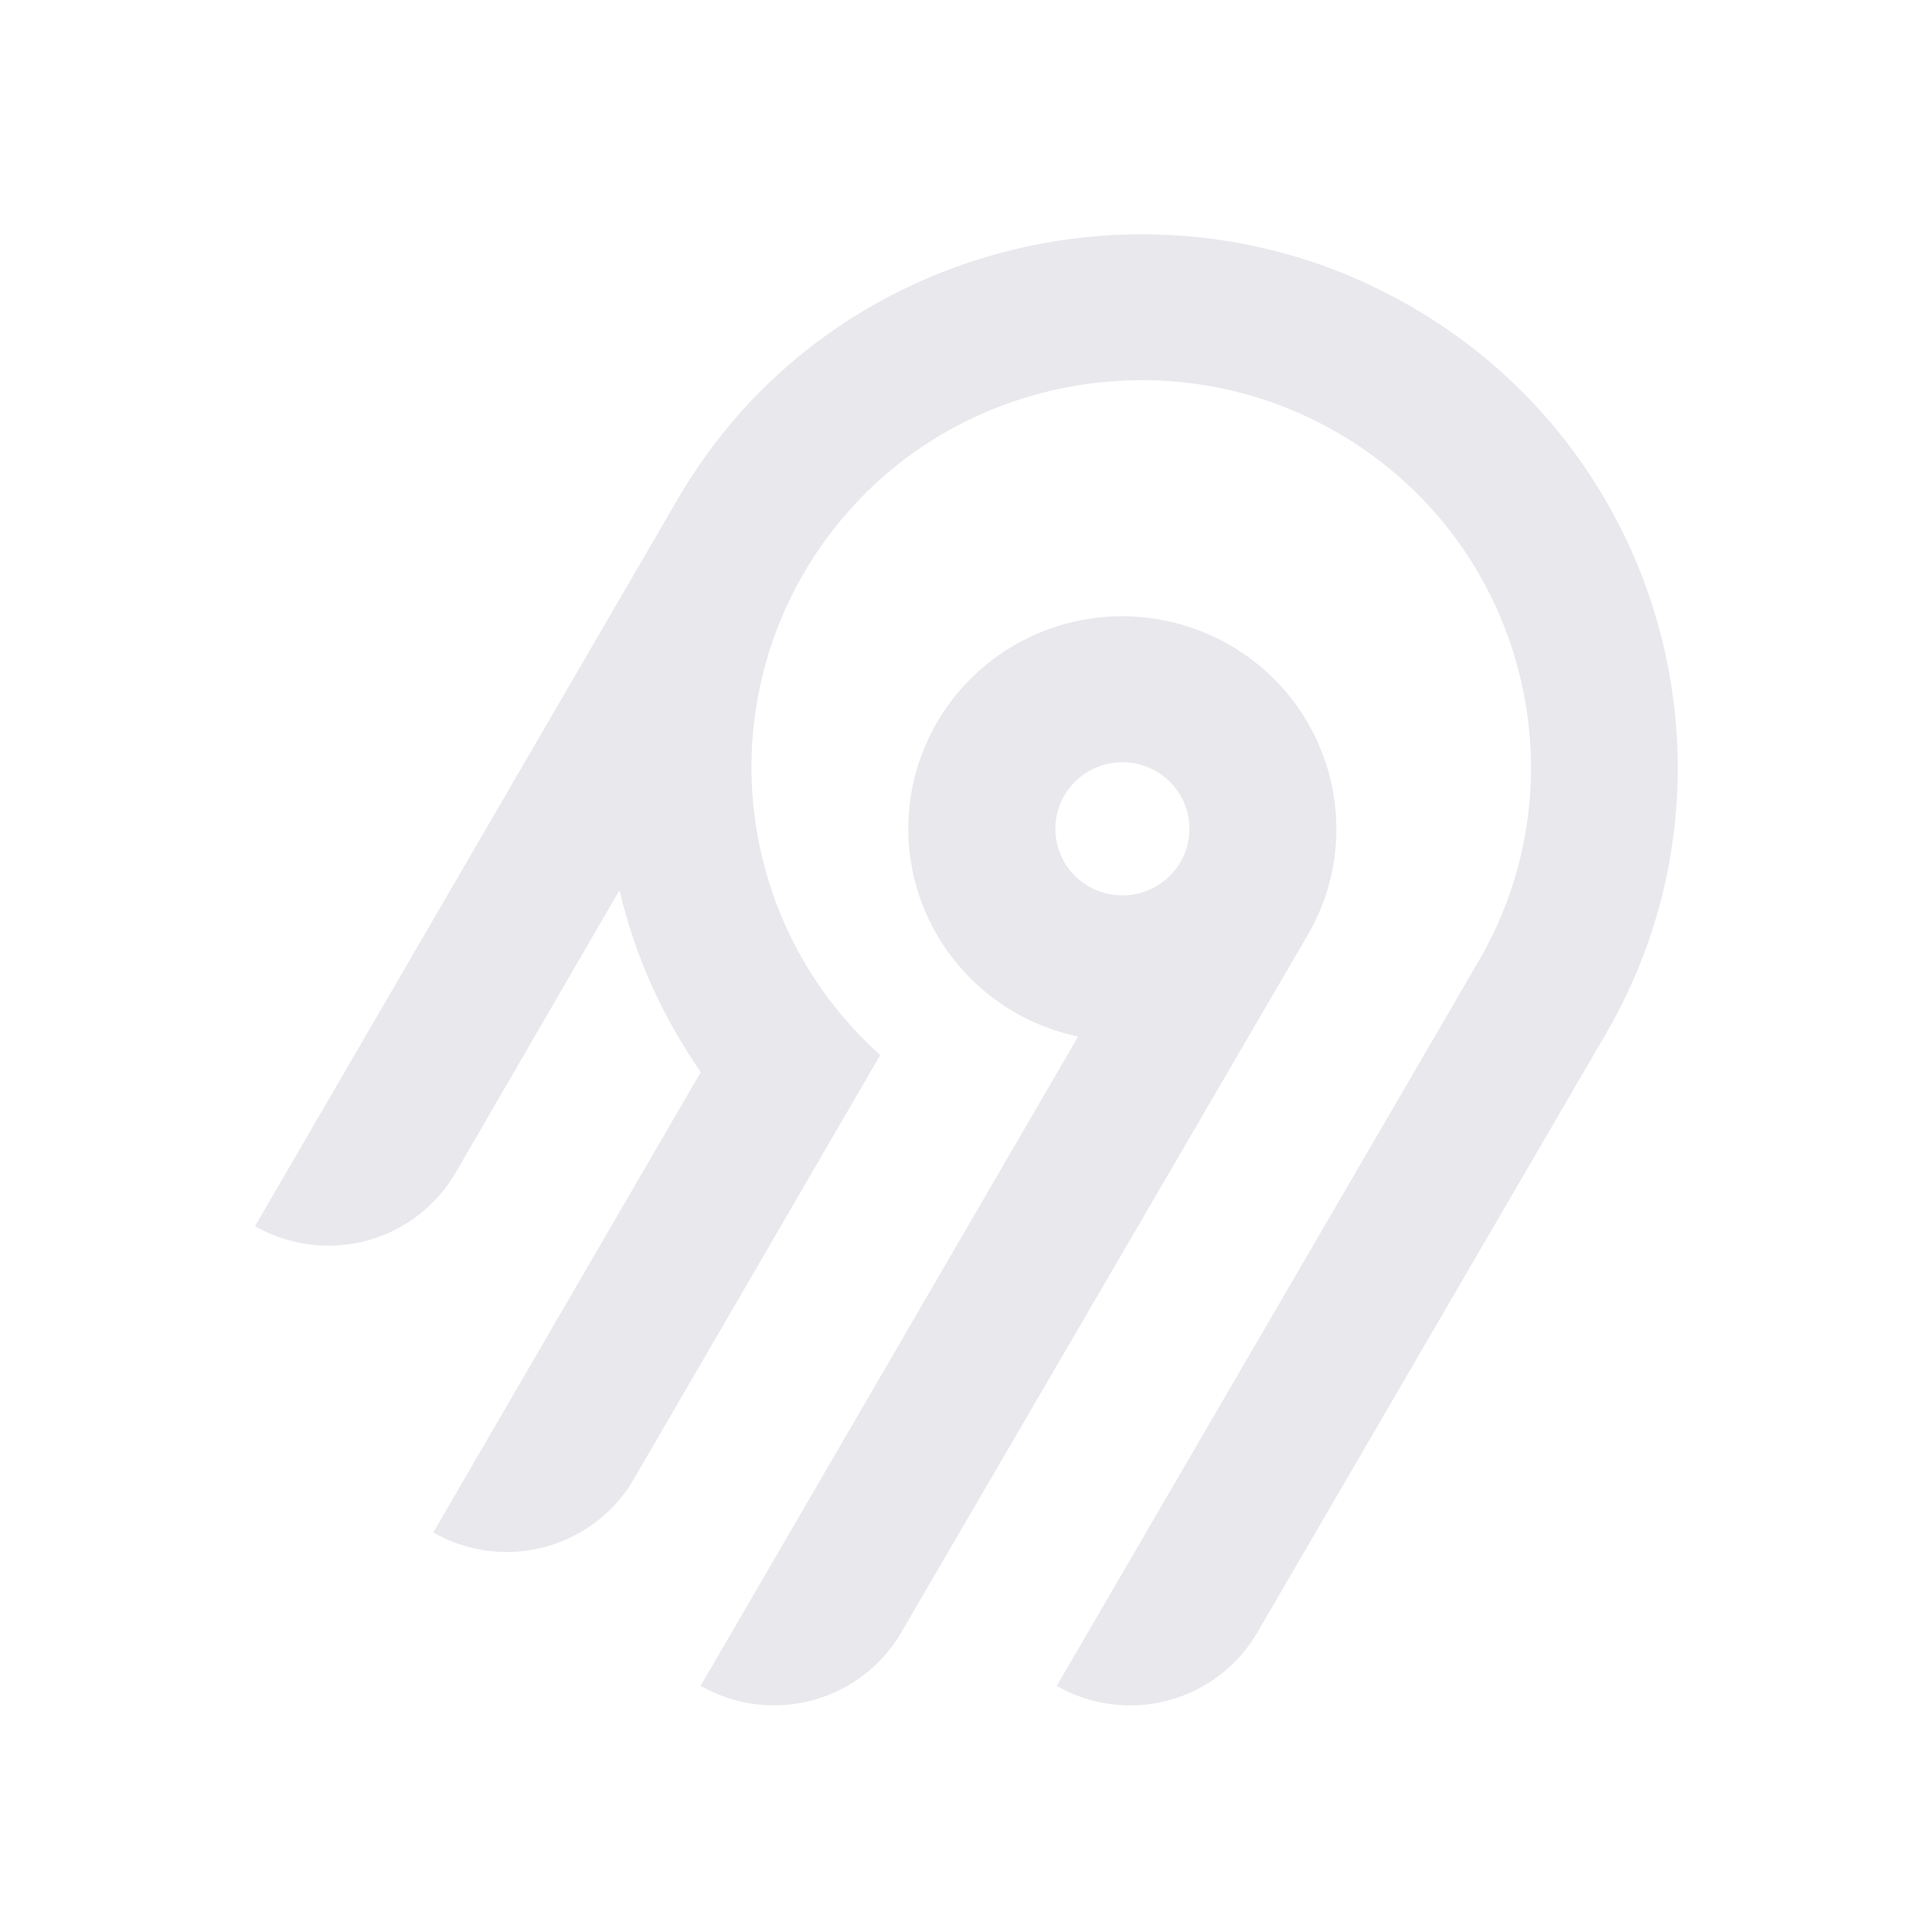
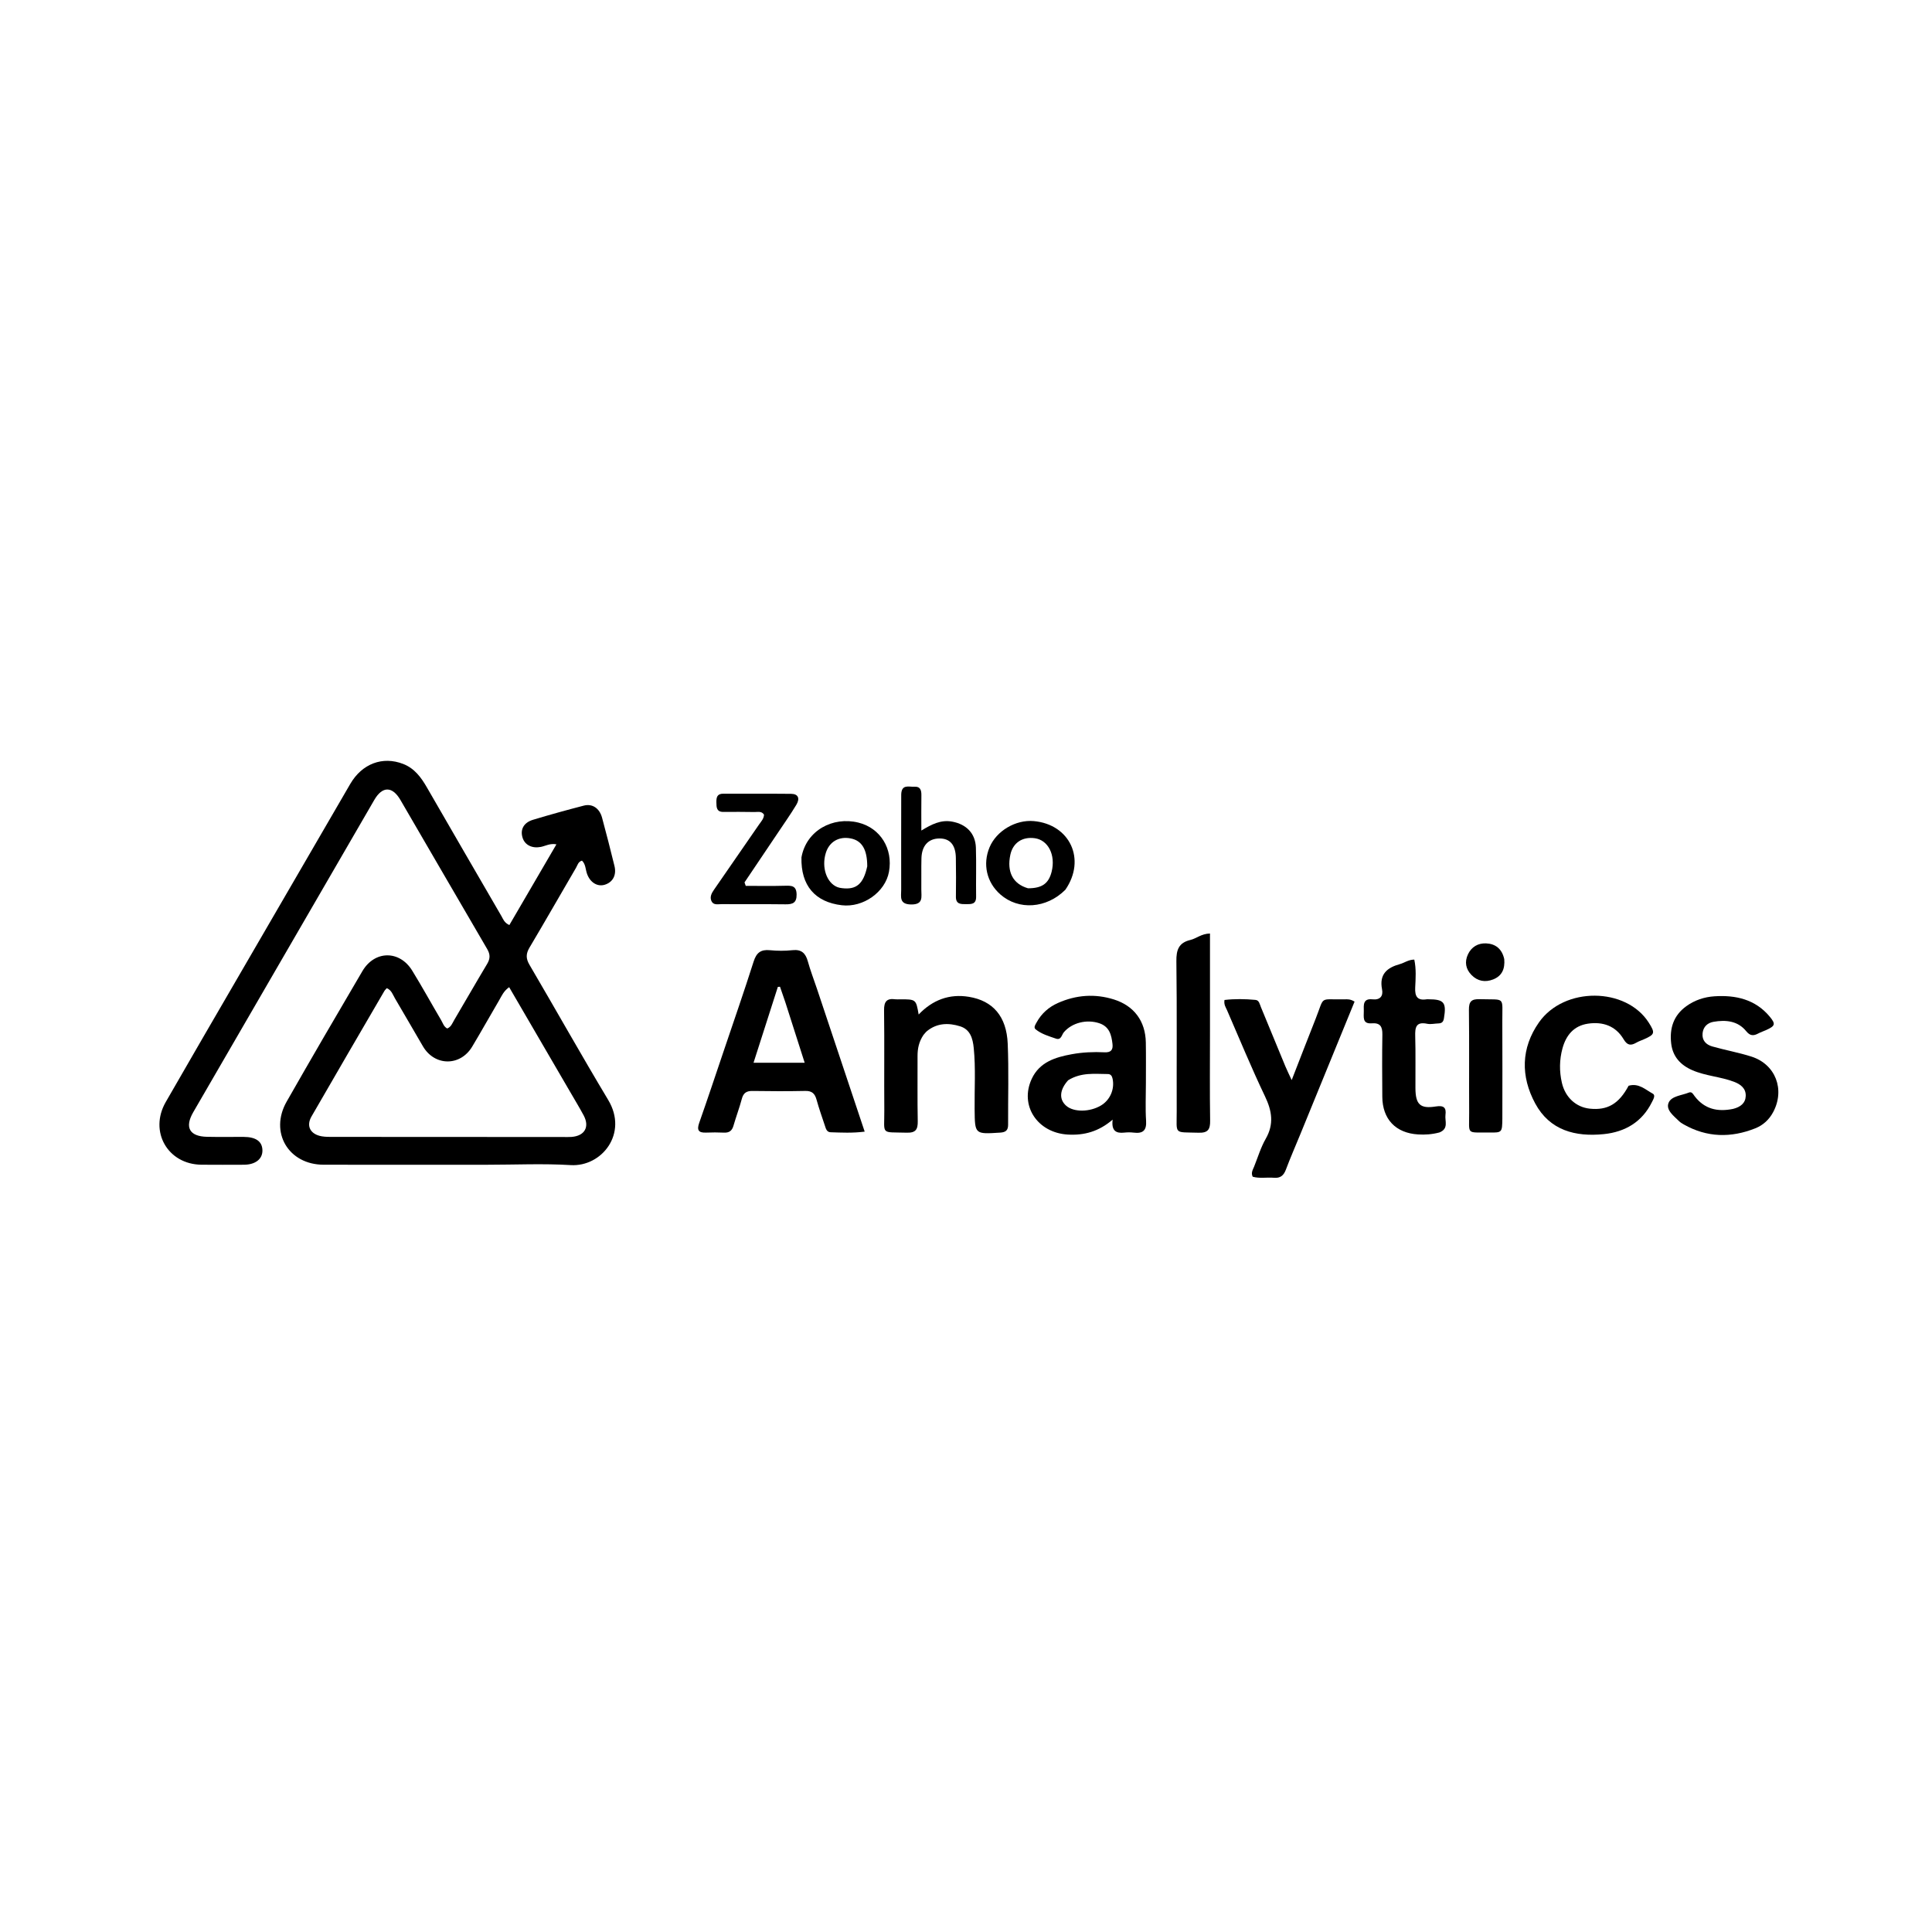
- <svg xmlns="http://www.w3.org/2000/svg" width="250" height="250" fill="none">
-   <path fill="#e8e8ed" fill-rule="evenodd" d="M95.775 53.416c20.364-22.88 54.087-29.592 81.811-16.385 36.836 17.549 50.274 62.252 30.219 96.734l-45.115 77.487a18.994 18.994 0 0 1-11.536 8.784 19.12 19.12 0 0 1-14.412-1.878l54.62-93.829c14.55-25.027 4.818-57.467-21.888-70.24-20.038-9.583-44.533-4.795-59.336 11.685a50.008 50.008 0 0 0-12.902 32.877 49.989 49.989 0 0 0 16.664 37.87l-31.887 54.875a18.917 18.917 0 0 1-4.885 5.534 19.041 19.041 0 0 1-6.647 3.255 19.13 19.13 0 0 1-7.395.482 19.087 19.087 0 0 1-7.018-2.365l34.617-59.575a68.424 68.424 0 0 1-10.524-23.544l-21.213 36.579a18.994 18.994 0 0 1-11.535 8.784A19.123 19.123 0 0 1 33 158.668l54.856-94.356a70.296 70.296 0 0 1 7.919-10.896Zm63.314 30.034c13.211 7.577 17.774 24.427 10.13 37.54l-52.603 90.251a18.997 18.997 0 0 1-11.536 8.784 19.122 19.122 0 0 1-14.412-1.878l48.843-84.024a27.778 27.778 0 0 1-10.825-4.847 27.545 27.545 0 0 1-7.783-8.907 27.344 27.344 0 0 1-3.307-11.326 27.293 27.293 0 0 1 1.776-11.66 27.454 27.454 0 0 1 6.533-9.846 27.703 27.703 0 0 1 10.087-6.222 27.858 27.858 0 0 1 23.097 2.135Zm-19.134 16.961a8.645 8.645 0 0 0-2.232 2.529h-.003a8.565 8.565 0 0 0 .632 9.556 8.68 8.68 0 0 0 4.097 2.915 8.738 8.738 0 0 0 5.036.163 8.692 8.692 0 0 0 4.279-2.642 8.59 8.59 0 0 0 2.079-4.558 8.563 8.563 0 0 0-.821-4.938 8.645 8.645 0 0 0-3.444-3.652 8.72 8.72 0 0 0-6.586-.86 8.7 8.7 0 0 0-3.037 1.487Z" clip-rule="evenodd" />
+ <svg xmlns="http://www.w3.org/2000/svg" version="1.1" id="Layer_1" x="0px" y="0px" width="100%" viewBox="0 0 1024 1024" enable-background="new 0 0 1024 1024" xml:space="preserve">
+   <path fill="#000000" opacity="1" stroke="none" d=" M258,617.342   C228.836,617.343 200.172,617.388 171.509,617.327   C152.869,617.288 142.7,600.109 151.935,583.884   C165.12,560.719 178.574,537.706 192.072,514.721   C198.552,503.689 211.757,503.547 218.463,514.425   C223.793,523.071 228.674,531.993 233.841,540.742   C234.738,542.261 235.206,544.169 237.04,545.12   C239.116,544.303 239.765,542.278 240.741,540.628   C246.592,530.734 252.288,520.747 258.199,510.889   C259.857,508.124 259.88,505.848 258.239,503.043   C242.848,476.726 227.589,450.332 212.232,423.994   C207.934,416.622 202.645,416.632 198.396,423.956   C166.39,479.125 134.398,534.303 102.424,589.491   C97.769,597.524 100.412,602.313 109.663,602.531   C116.158,602.685 122.661,602.546 129.16,602.579   C135.724,602.612 139.057,605.055 139.093,609.787   C139.129,614.338 135.331,617.305 129.301,617.333   C121.802,617.368 114.302,617.385 106.803,617.324   C88.919,617.18 78.882,599.733 87.833,584.119   C100.675,561.718 113.69,539.415 126.65,517.081   C146.3,483.22 165.954,449.363 185.632,415.519   C191.89,404.756 202.815,400.654 213.722,404.915   C219.666,407.236 223.181,411.999 226.24,417.303   C239.388,440.101 252.596,462.865 265.813,485.625   C266.706,487.164 267.228,489.044 269.97,490.293   C278.172,476.228 286.409,462.105 294.919,447.514   C291.52,446.874 289.177,448.37 286.697,448.872   C282.106,449.801 278.225,447.941 276.994,444.071   C275.611,439.726 277.502,436.019 282.497,434.506   C291.409,431.807 300.394,429.337 309.408,426.998   C313.963,425.816 317.755,428.391 319.107,433.4   C321.404,441.909 323.597,450.448 325.688,459.01   C326.867,463.841 324.789,467.609 320.55,468.921   C316.597,470.144 312.668,467.68 311.074,462.946   C310.302,460.654 310.41,458.011 308.46,456.157   C306.446,456.706 306.115,458.557 305.319,459.919   C297.084,474.011 288.997,488.191 280.658,502.221   C278.717,505.486 278.676,508.023 280.625,511.344   C294.621,535.192 308.15,559.317 322.376,583.025   C333.063,600.835 318.894,618.527 302.483,617.528   C287.872,616.638 273.165,617.341 258,617.342  M302.009,578.416   C291.329,560.077 280.649,541.739 269.865,523.222   C266.859,525.363 265.885,527.907 264.565,530.149   C259.751,538.323 255.145,546.621 250.259,554.752   C243.935,565.273 230.387,565.152 224.174,554.591   C219.192,546.124 214.334,537.585 209.325,529.135   C208.191,527.222 207.548,524.819 205.016,523.747   C204.547,524.286 204.035,524.717 203.719,525.26   C190.823,547.41 177.891,569.54 165.102,591.753   C162.163,596.858 164.51,601.207 170.526,602.265   C172.637,602.636 174.838,602.576 176.998,602.578   C217.469,602.61 257.941,602.623 298.412,602.637   C299.911,602.638 301.416,602.702 302.908,602.591   C309.892,602.073 312.63,597.296 309.351,591.171   C307.153,587.063 304.708,583.087 302.009,578.416  z" />
+   <path fill="#000000" opacity="1" stroke="none" d=" M433.013,524.092   C441.451,549.341 449.758,574.217 458.298,599.791   C451.732,600.619 445.981,600.3 440.249,600.12   C438.154,600.055 437.728,598.184 437.208,596.623   C435.683,592.047 434.067,587.493 432.785,582.848   C431.906,579.664 430.385,578.144 426.863,578.217   C417.543,578.408 408.216,578.383 398.895,578.232   C395.725,578.18 394.034,579.217 393.195,582.376   C391.917,587.192 390.131,591.87 388.754,596.663   C387.981,599.35 386.47,600.45 383.697,600.316   C380.541,600.163 377.368,600.178 374.21,600.302   C370.23,600.458 369.244,598.998 370.586,595.175   C375.049,582.468 379.305,569.689 383.616,556.929   C388.941,541.172 394.406,525.459 399.448,509.612   C400.927,504.967 403.237,503.163 408.039,503.626   C411.998,504.008 416.06,504.042 420.009,503.613   C424.789,503.095 426.964,505.194 428.165,509.521   C429.498,514.32 431.289,518.992 433.013,524.092  M416.231,531.168   C415.293,528.444 414.355,525.719 413.418,522.995   C413.037,523.022 412.656,523.049 412.276,523.076   C408.014,536.369 403.753,549.662 399.39,563.274   C408.864,563.274 417.371,563.274 426.492,563.274   C423.037,552.423 419.771,542.168 416.231,531.168  z" />
+   <path fill="#000000" opacity="1" stroke="none" d=" M607.35,574   C607.349,580.999 607.019,587.521 607.45,593.991   C607.801,599.253 605.709,600.915 600.839,600.312   C599.197,600.109 597.494,600.133 595.846,600.31   C591.558,600.77 588.977,599.414 589.73,593.417   C582.358,599.763 574.598,601.844 565.962,601.34   C549.827,600.4 540.279,585.933 546.831,571.827   C550.962,562.933 559.288,560.367 568.019,558.764   C573.772,557.707 579.61,557.457 585.443,557.74   C588.765,557.901 590.017,556.514 589.643,553.307   C589.081,548.489 588.005,544.107 582.608,542.322   C575.914,540.107 568.139,542.092 563.868,547.109   C562.708,548.471 562.471,551.448 559.673,550.49   C555.918,549.204 551.993,548.087 548.871,545.53   C547.703,544.572 548.805,543.025 549.434,541.875   C552.006,537.17 555.876,533.764 560.693,531.617   C570.325,527.323 580.305,526.564 590.41,529.743   C601.103,533.108 607.103,541.239 607.311,552.503   C607.44,559.5 607.345,566.501 607.35,574  M566.131,572.569   C561.571,577.625 561.201,582.685 565.142,586.105   C569.125,589.563 577.604,589.481 583.543,585.928   C588.411,583.015 590.856,577.259 589.699,571.762   C589.376,570.229 588.678,569.268 587.13,569.263   C580.198,569.241 573.117,568.233 566.131,572.569  z" />
+   <path fill="#000000" opacity="1" stroke="none" d=" M489.451,548.553   C487.029,552.157 486.299,555.824 486.319,559.751   C486.376,571.237 486.193,582.726 486.422,594.207   C486.509,598.579 485.41,600.484 480.6,600.346   C466.442,599.943 468.805,601.77 468.701,588.384   C468.564,570.74 468.807,553.092 468.572,535.45   C468.51,530.812 470.046,529.014 474.562,529.64   C475.378,529.753 476.224,529.655 477.057,529.655   C485.514,529.653 485.514,529.653 486.904,537.714   C494.265,529.988 503.156,526.634 513.53,528.334   C526.304,530.428 533.496,538.714 534.111,553.183   C534.717,567.473 534.243,581.808 534.319,596.123   C534.336,599.103 533.042,600.124 530.127,600.31   C516.594,601.174 516.714,601.242 516.569,587.883   C516.451,577.076 517.186,566.256 516.101,555.459   C515.592,550.387 514.248,545.642 508.887,543.964   C502.817,542.062 496.717,542.156 491.388,546.45   C490.746,546.967 490.236,547.646 489.451,548.553  z" />
+   <path fill="#000000" opacity="1" stroke="none" d=" M689.23,601.094   C686.56,607.608 683.879,613.709 681.543,619.938   C680.37,623.065 678.583,624.531 675.232,624.244   C671.461,623.92 667.614,624.726 663.95,623.686   C662.936,621.574 664.049,619.963 664.712,618.314   C666.696,613.372 668.232,608.165 670.856,603.585   C675.317,595.799 674.195,588.855 670.47,581.072   C663.289,566.067 656.973,550.647 650.335,535.383   C649.69,533.898 648.6,532.509 649.003,530.007   C654.387,529.373 659.933,529.447 665.458,529.972   C667.384,530.156 667.681,532.267 668.3,533.759   C672.637,544.21 676.919,554.685 681.254,565.138   C682.136,567.263 683.172,569.324 684.623,572.468   C689.093,561.009 693.133,550.511 697.281,540.055   C702.285,527.444 698.839,529.96 712.679,529.667   C714.151,529.636 715.681,529.474 717.952,530.875   C708.453,554.084 698.907,577.409 689.23,601.094  z" />
+   <path fill="#000000" opacity="1" stroke="none" d=" M918.587,587.729   C922.542,586.748 925.158,584.642 925.275,580.864   C925.401,576.814 922.519,574.673 919.02,573.352   C911.847,570.644 904.019,570.303 896.942,567.217   C890.661,564.478 886.559,559.979 885.76,553.051   C884.84,545.079 886.966,538.221 893.783,533.299   C898.247,530.076 903.356,528.408 908.685,528.061   C919.917,527.33 930.289,529.633 937.938,538.775   C941.29,542.782 940.903,543.778 936.059,545.967   C934.694,546.584 933.255,547.052 931.935,547.751   C929.45,549.069 927.637,549.157 925.543,546.573   C921.054,541.034 914.699,540.459 908.203,541.577   C905.075,542.116 902.766,544.164 902.402,547.625   C902,551.445 904.256,553.702 907.524,554.633   C914.393,556.591 921.475,557.845 928.271,560.01   C941.107,564.1 946.19,577.503 939.816,589.447   C937.679,593.452 934.472,596.382 930.377,598.017   C917.465,603.172 904.737,602.954 892.431,595.978   C891.566,595.487 890.679,594.958 889.977,594.268   C887.15,591.489 882.83,588.331 884.383,584.515   C885.861,580.882 891.345,580.625 895.147,579.077   C896.76,578.42 897.435,580.017 898.219,581.039   C903.372,587.763 910.216,589.463 918.587,587.729  z" />
+   <path fill="#000000" opacity="1" stroke="none" d=" M863.195,575.468   C868.562,573.906 872.092,577.541 875.998,579.659   C877.635,580.547 876.248,582.738 875.533,584.181   C870.317,594.708 861.306,599.953 850.086,601.104   C835.026,602.649 821.42,599.171 813.698,584.866   C805.929,570.473 806.118,555.515 815.694,541.867   C829.046,522.838 861.874,523.154 873.882,542.024   C877.347,547.469 877.117,548.287 871.399,550.81   C870.028,551.415 868.586,551.892 867.294,552.633   C864.377,554.305 862.511,554.142 860.54,550.815   C856.34,543.726 849.515,541.394 841.635,542.567   C834.195,543.674 830.065,548.652 828.15,555.639   C826.49,561.694 826.438,567.876 827.837,573.926   C829.642,581.734 835.44,586.85 842.579,587.609   C851.997,588.61 858.046,585.092 863.195,575.468  z" />
+   <path fill="#000000" opacity="1" stroke="none" d=" M762.961,600.215   C758.961,601.273 755.317,601.491 751.645,601.273   C739.758,600.568 732.725,593.204 732.649,581.276   C732.58,570.295 732.492,559.311 732.683,548.332   C732.755,544.167 731.572,542.023 727.067,542.38   C721.862,542.791 722.906,538.863 722.844,535.86   C722.778,532.677 722.361,529.112 727.418,529.669   C731.417,530.109 733.235,528.006 732.515,524.373   C730.929,516.368 735.177,512.855 742.01,510.984   C744.361,510.341 746.399,508.657 749.606,508.603   C750.675,513.623 750.325,518.579 750.086,523.427   C749.856,528.09 751.187,530.438 756.163,529.644   C756.487,529.592 756.827,529.638 757.16,529.639   C765.412,529.663 766.72,531.367 765.309,539.782   C764.996,541.648 764.161,542.378 762.411,542.432   C760.417,542.494 758.339,543.016 756.447,542.621   C750.452,541.367 749.965,544.592 750.099,549.306   C750.359,558.451 750.149,567.607 750.209,576.759   C750.265,585.349 752.691,587.792 761.014,586.452   C765.333,585.757 766.626,587.146 766.129,590.949   C765.713,594.123 767.99,598.184 762.961,600.215  z" />
+   <path fill="#000000" opacity="1" stroke="none" d=" M641.316,547   C641.312,562.997 641.161,578.496 641.393,593.99   C641.463,598.64 640.241,600.519 635.274,600.367   C621.919,599.958 623.717,601.607 623.678,588.975   C623.596,562.48 623.846,535.982 623.506,509.492   C623.428,503.45 624.739,499.657 630.949,498.19   C634.118,497.441 636.719,494.889 641.316,494.777   C641.316,512.111 641.316,529.305 641.316,547  z" />
+   <path fill="#000000" opacity="1" stroke="none" d=" M411.957,441.906   C406.04,450.698 400.324,459.192 394.609,467.685   C394.823,468.299 395.038,468.912 395.252,469.526   C402.144,469.526 409.04,469.662 415.927,469.469   C419.433,469.37 422.141,469.306 422.215,474.088   C422.284,478.527 420.155,479.353 416.362,479.305   C405.041,479.163 393.716,479.279 382.393,479.214   C380.498,479.204 378.106,479.881 377.07,477.557   C376.092,475.362 377.187,473.37 378.465,471.525   C386.425,460.028 394.375,448.523 402.31,437.009   C403.424,435.394 404.894,433.932 404.937,431.767   C403.659,429.783 401.657,430.417 399.933,430.389   C394.439,430.298 388.943,430.283 383.449,430.337   C379.73,430.373 379.739,427.885 379.7,425.245   C379.661,422.637 380.047,420.657 383.393,420.676   C395.382,420.745 407.372,420.614 419.359,420.749   C423.025,420.791 424.147,423.117 422.048,426.601   C418.958,431.728 415.474,436.617 411.957,441.906  z" />
+   <path fill="#000000" opacity="1" stroke="none" d=" M477.666,421.219   C477.763,415.418 481.798,417.169 484.617,416.98   C487.799,416.767 488.393,418.843 488.355,421.532   C488.271,427.485 488.329,433.439 488.329,440.208   C493.8,436.887 498.716,434.367 504.686,435.478   C512.185,436.873 517.007,441.71 517.248,449.331   C517.521,457.974 517.229,466.633 517.36,475.283   C517.422,479.379 514.773,479.218 512.009,479.22   C509.218,479.222 506.587,479.276 506.652,475.237   C506.761,468.418 506.719,461.594 506.628,454.774   C506.536,447.84 503.526,444.355 497.872,444.408   C492.045,444.462 488.553,448.222 488.38,454.936   C488.238,460.423 488.395,465.917 488.316,471.406   C488.262,475.177 489.662,479.491 482.872,479.386   C476.452,479.286 477.659,475.238 477.65,471.606   C477.609,454.968 477.648,438.33 477.666,421.219  z" />
+   <path fill="#000000" opacity="1" stroke="none" d=" M796.277,592.904   C796.168,600.262 796.167,600.343 789.316,600.262   C776.903,600.116 778.761,601.725 778.687,589.696   C778.574,571.542 778.782,553.386 778.561,535.234   C778.507,530.81 779.907,529.456 784.267,529.586   C798.174,529.998 796.183,527.823 796.26,541.451   C796.357,558.439 796.28,575.428 796.277,592.904  z" />
+   <path fill="#000000" opacity="1" stroke="none" d=" M424.789,454.434   C427.33,440.16 441.41,432.626 454.997,436.003   C466.666,438.904 473.412,449.902 471.168,462.109   C469.194,472.844 457.505,481.124 446.192,479.8   C431.986,478.137 424.422,469.346 424.789,454.434  M459.657,459.169   C459.651,450.262 456.858,445.553 450.889,444.382   C444.631,443.154 439.521,446.143 437.688,452.104   C435.329,459.776 438.16,468.033 443.938,470.231   C444.7,470.521 445.539,470.65 446.355,470.748   C453.864,471.648 457.609,468.607 459.657,459.169  z" />
+   <path fill="#000000" opacity="1" stroke="none" d=" M564.667,471.585   C554.641,481.614 539.845,482.559 530.19,474.056   C522.942,467.671 520.737,458.012 524.488,449.075   C528.138,440.381 538.327,434.343 547.908,435.196   C567.052,436.901 575.794,455.474 564.667,471.585  M544.871,470.812   C552.269,470.811 555.814,468.324 557.386,462.034   C559.593,453.198 555.588,445.244 548.441,444.269   C541.803,443.364 536.827,446.754 535.491,453.093   C533.61,462.016 536.746,468.473 544.871,470.812  z" />
+   <path fill="#000000" opacity="1" stroke="none" d=" M797.281,508.333   C797.741,513.572 796.041,517.284 791.412,519.11   C787.197,520.772 783.19,520.075 779.961,516.805   C776.86,513.665 776.164,509.854 778.045,505.829   C779.923,501.811 783.471,499.821 787.686,500.011   C792.568,500.23 796.074,502.842 797.281,508.333  z" />
</svg>
